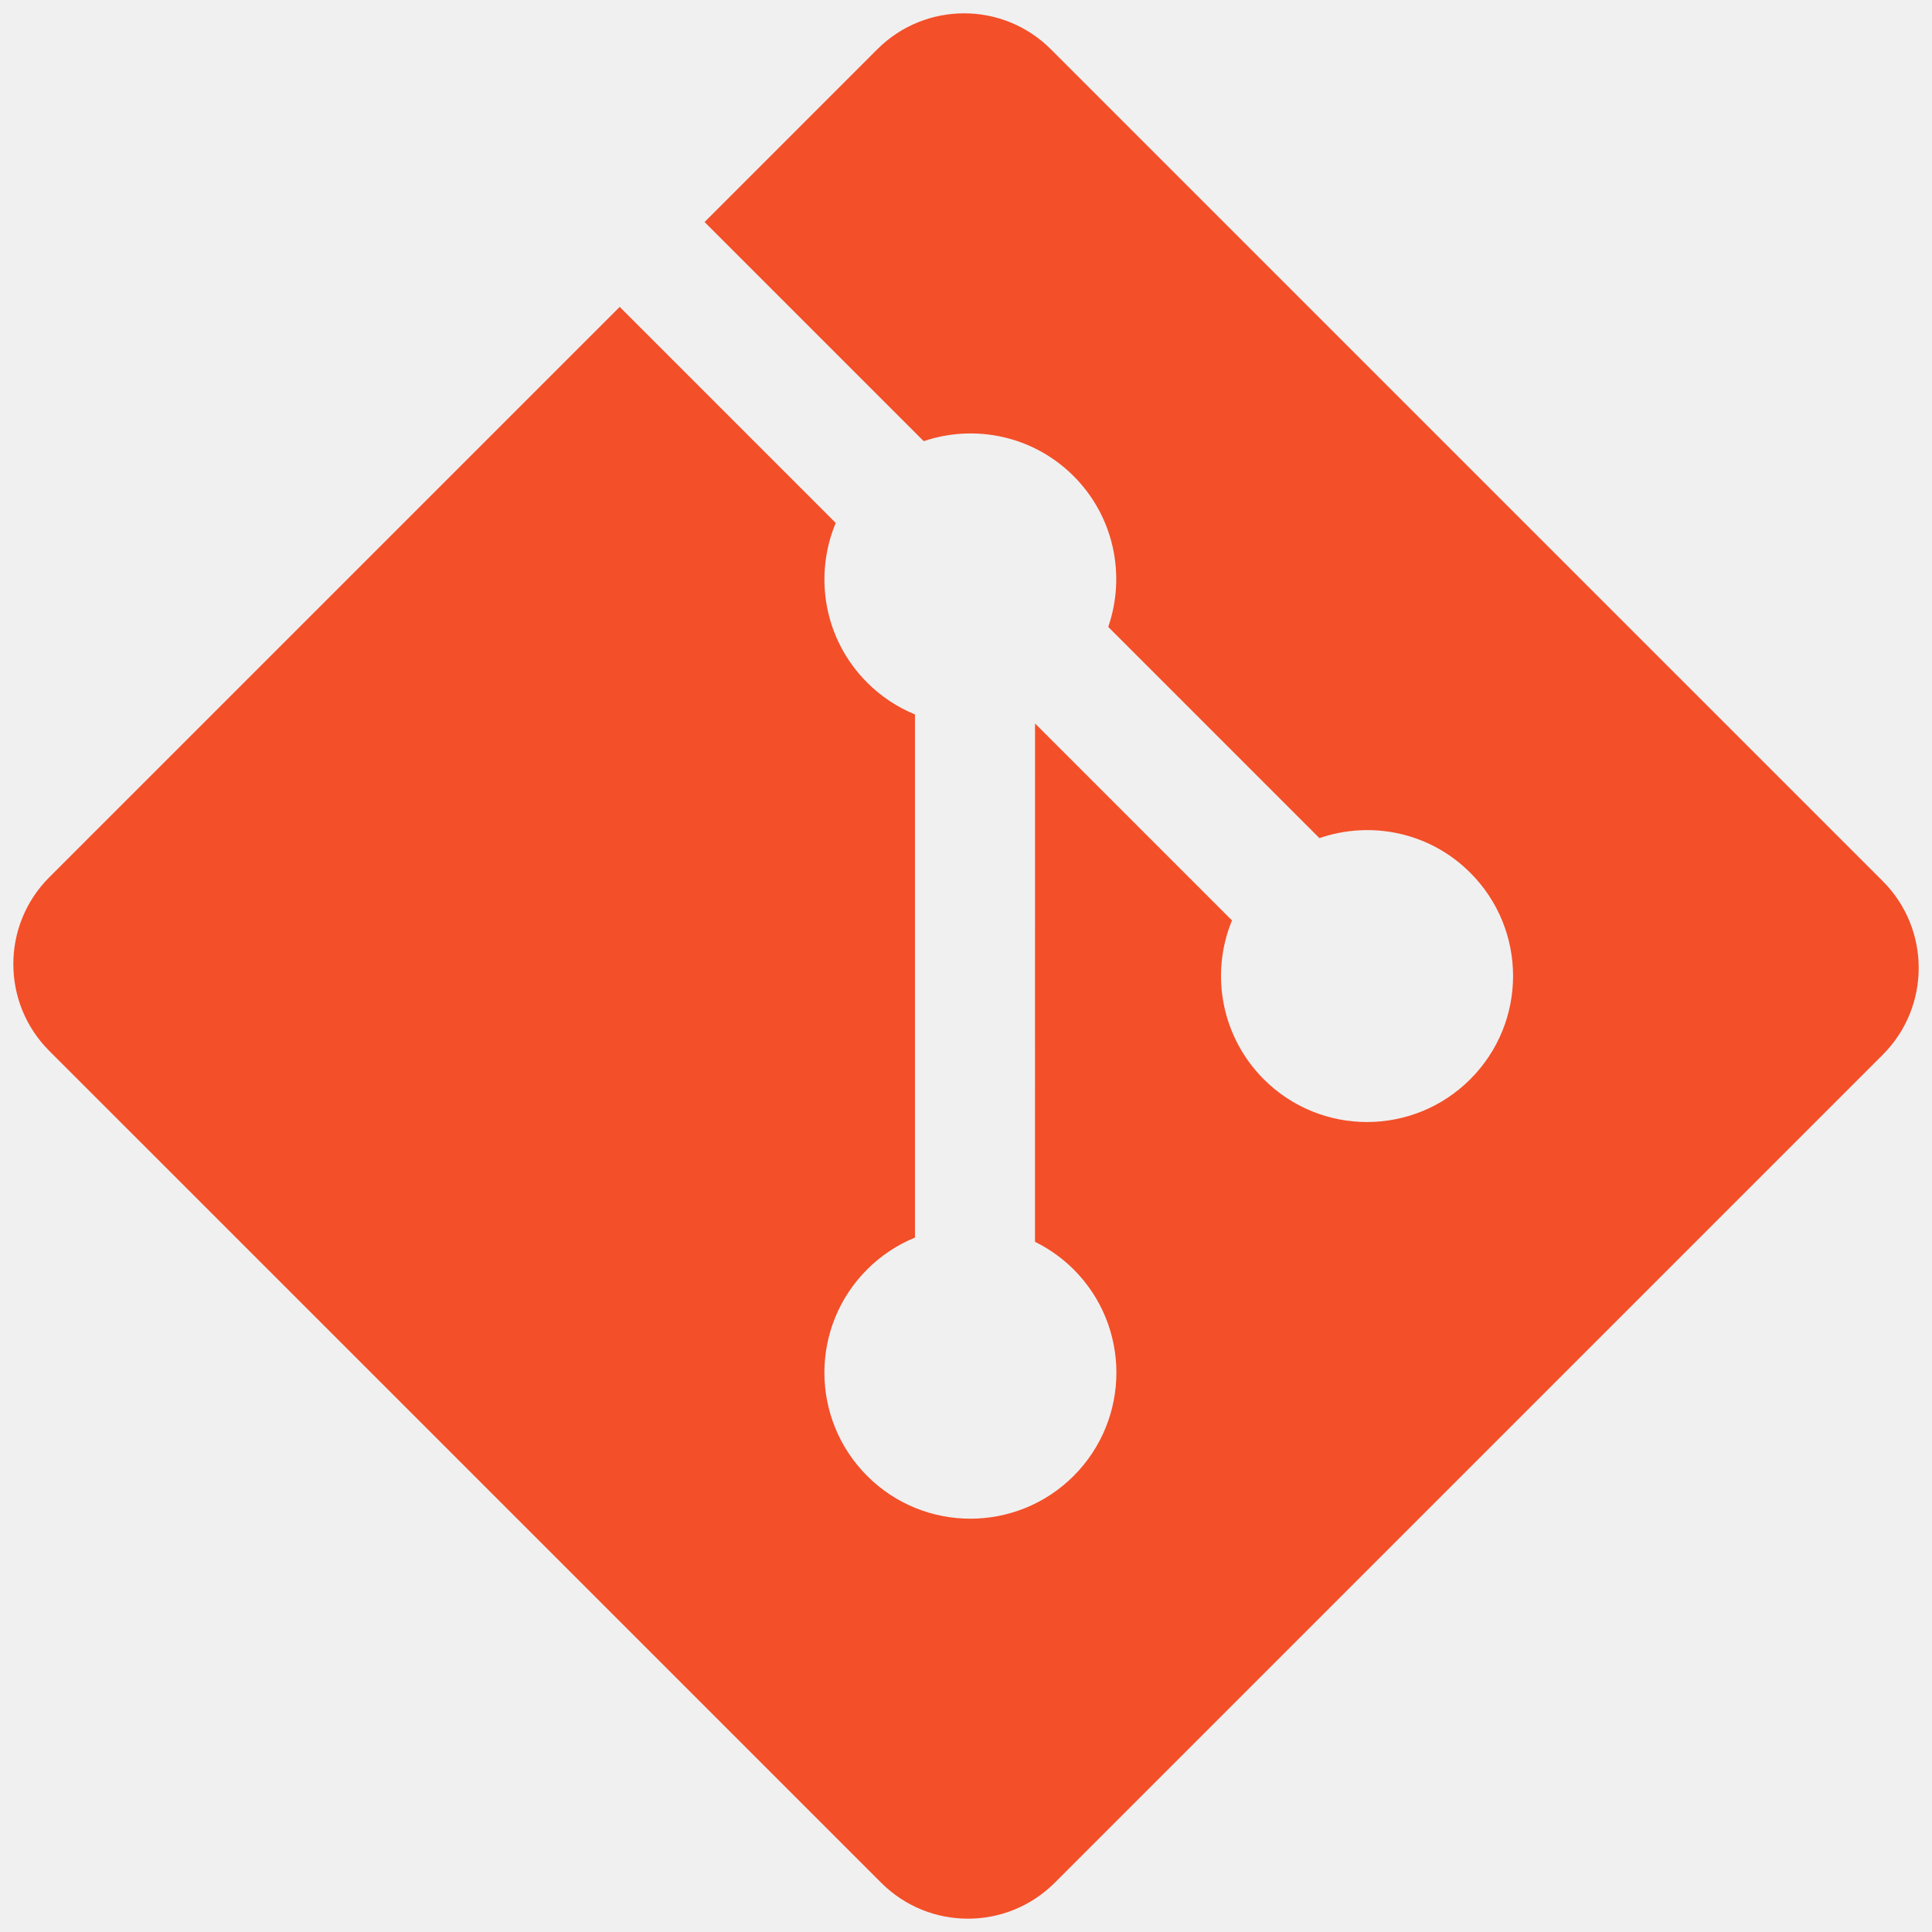
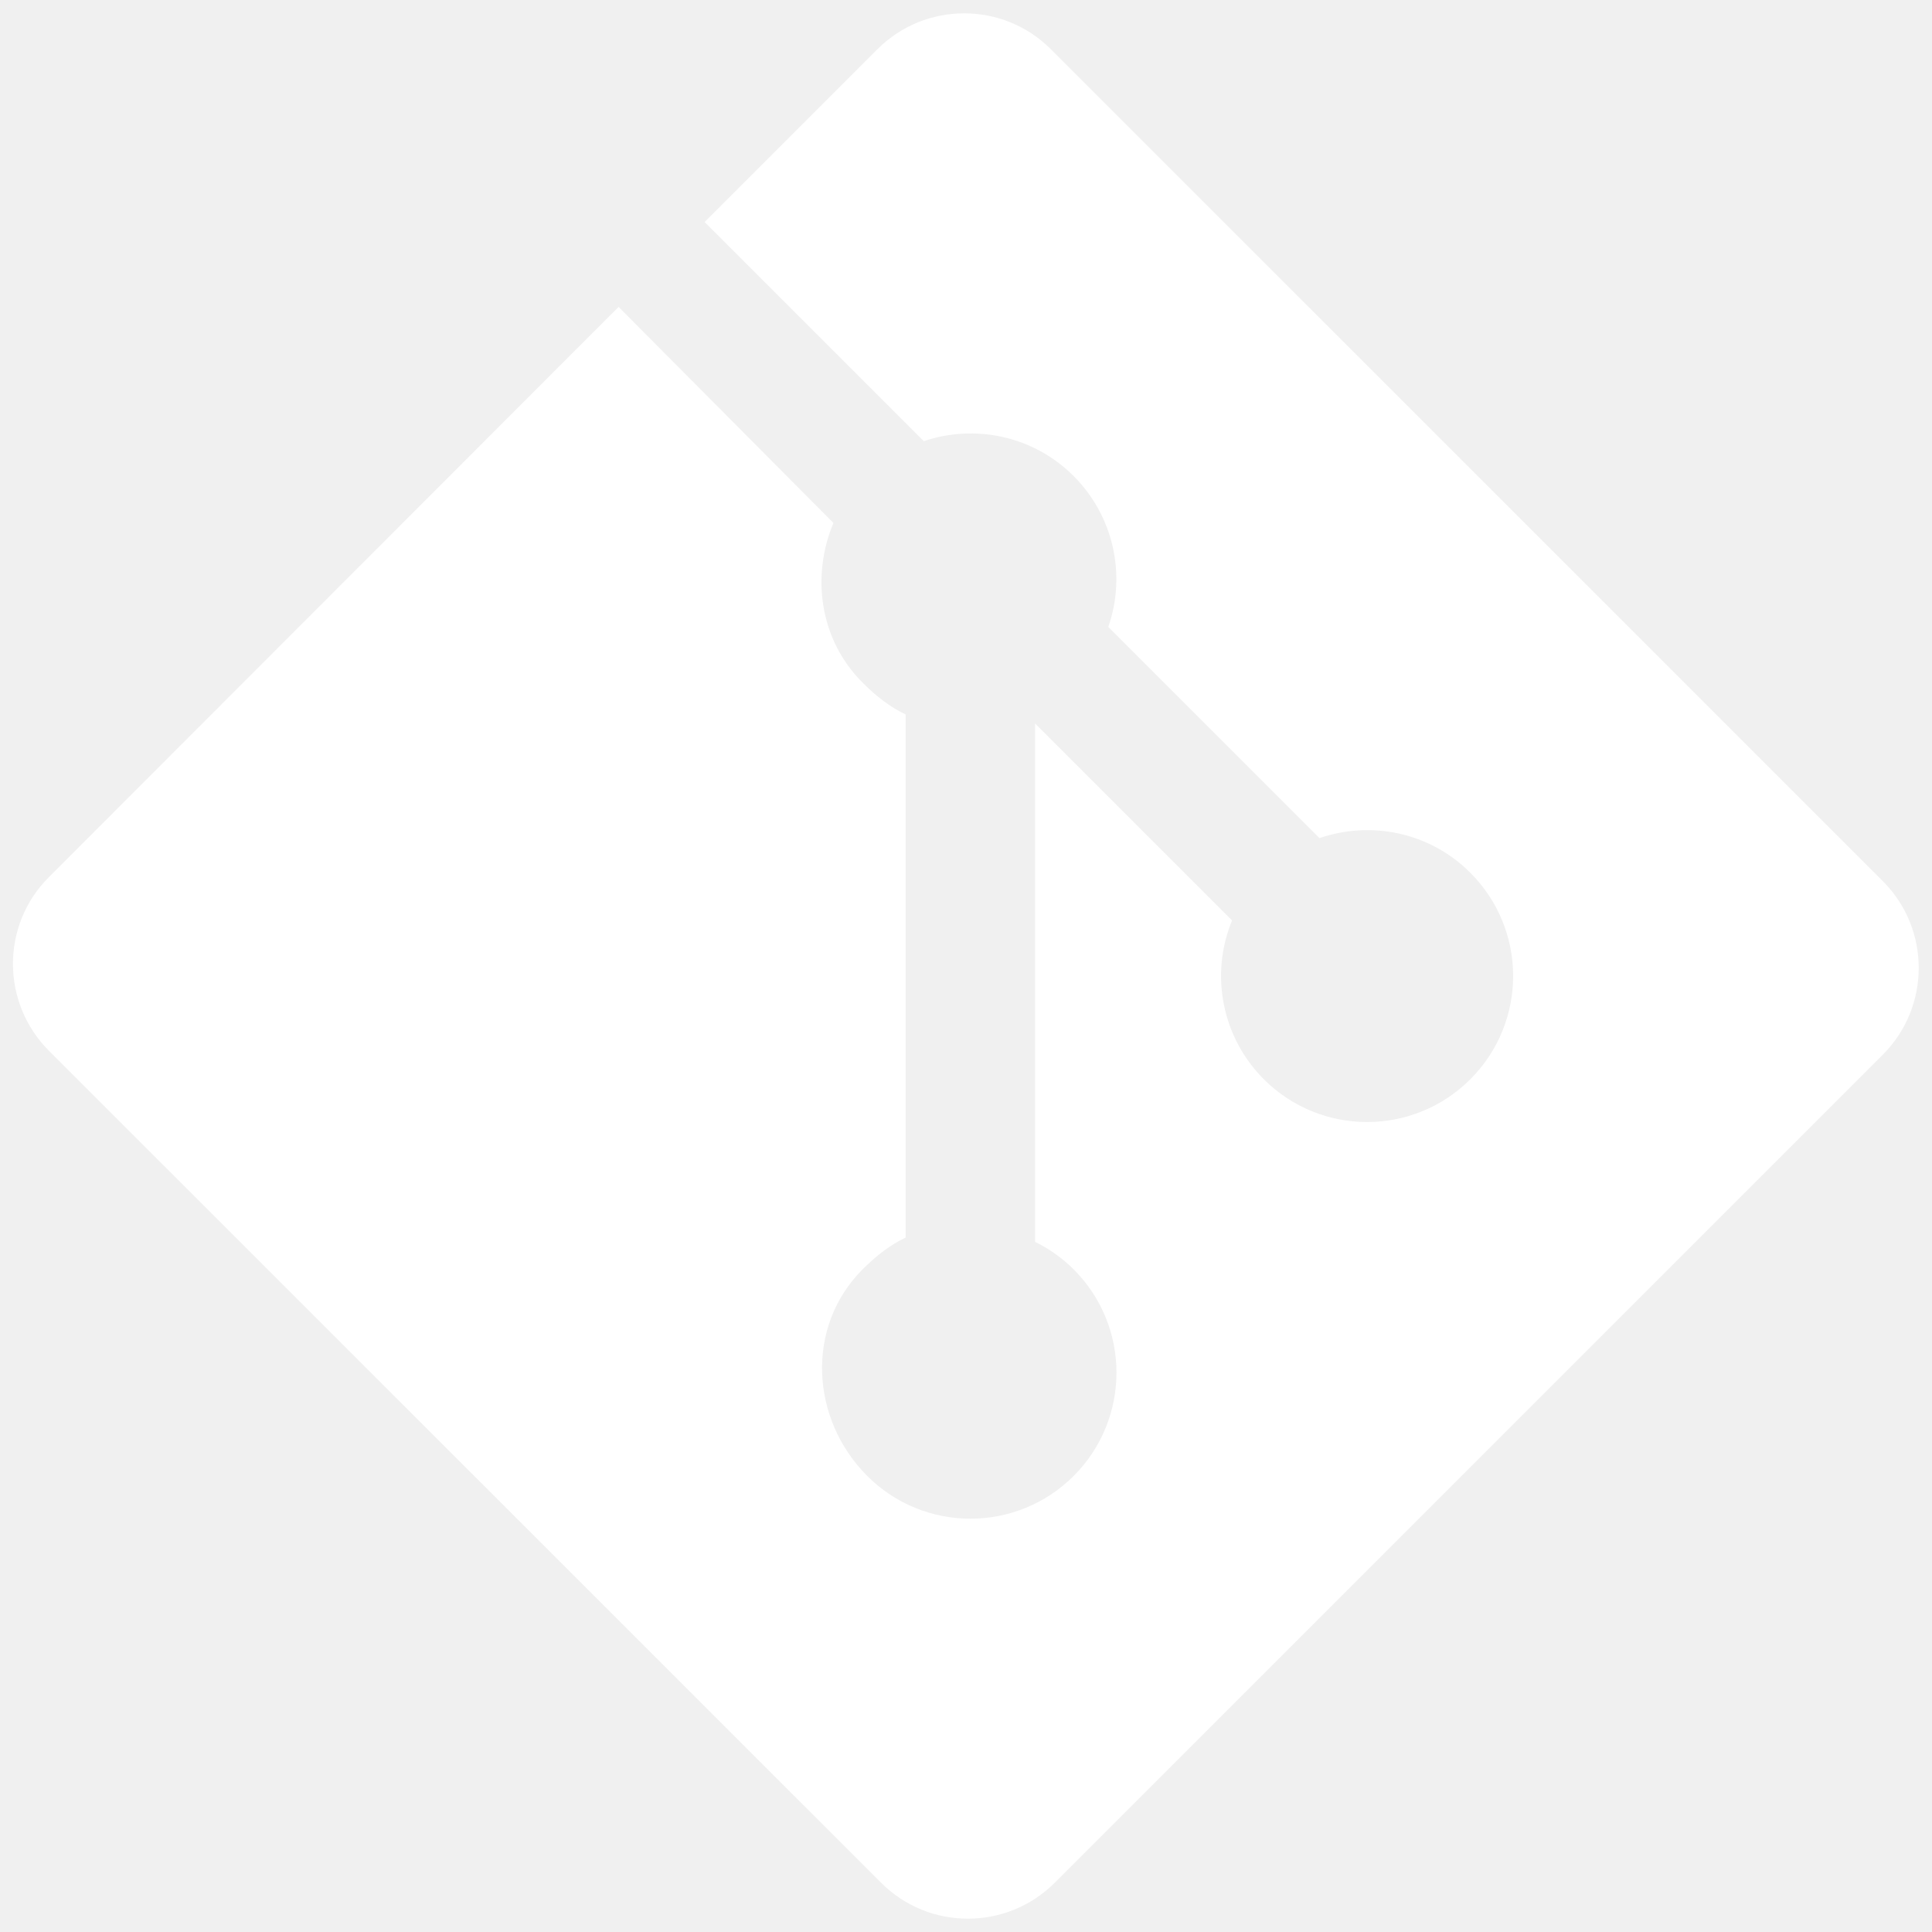
<svg xmlns="http://www.w3.org/2000/svg" viewBox="0 0 128 128">
-   <path fill="#F34F29" d="M124.737 58.378L69.621 3.264c-3.172-3.174-8.32-3.174-11.497 0L46.68 14.71l14.518 14.518c3.375-1.139 7.243-.375 9.932 2.314 2.703 2.706 3.461 6.607 2.294 9.993l13.992 13.993c3.385-1.167 7.292-.413 9.994 2.295 3.78 3.777 3.78 9.9 0 13.679a9.673 9.673 0 01-13.683 0 9.677 9.677 0 01-2.105-10.521L68.574 47.933l-.002 34.341a9.708 9.708 0 012.559 1.828c3.778 3.777 3.778 9.898 0 13.683-3.779 3.777-9.904 3.777-13.679 0-3.778-3.784-3.778-9.905 0-13.683a9.65 9.65 0 013.167-2.11V47.333a9.581 9.581 0 01-3.167-2.111c-2.862-2.86-3.551-7.06-2.083-10.576L41.056 20.333 3.264 58.123a8.133 8.133 0 000 11.5l55.117 55.114c3.174 3.174 8.32 3.174 11.499 0l54.858-54.858a8.135 8.135 0 00-.001-11.501z" />
+   <path fill="#FFF" d="M124.742 58.378L69.625 3.264c-3.172-3.174-8.32-3.174-11.497 0L46.685 14.71l14.518 14.518c3.375-1.139 7.243-.375 9.932 2.314a9.66 9.66 0 012.293 9.993L87.42 55.529c3.385-1.167 7.292-.413 9.994 2.295 3.78 3.777 3.78 9.9 0 13.679a9.673 9.673 0 01-13.683 0 9.677 9.677 0 01-2.105-10.521L68.578 47.933l-.002 34.341a9.708 9.708 0 012.559 1.828c3.779 3.777 3.779 9.898 0 13.683-3.779 3.777-9.904 3.777-13.679 0-3.778-3.784-4.088-9.905-.311-13.683.934-.933 1.855-1.638 2.855-2.11V47.333c-1-.472-1.92-1.172-2.856-2.111-2.861-2.86-3.396-7.06-1.928-10.576L40.983 20.333 3.229 58.123c-3.175 3.177-3.155 8.325.02 11.5l55.126 55.114c3.173 3.174 8.325 3.174 11.503 0l54.86-54.858c3.175-3.176 3.178-8.327.004-11.501z" />
</svg>
